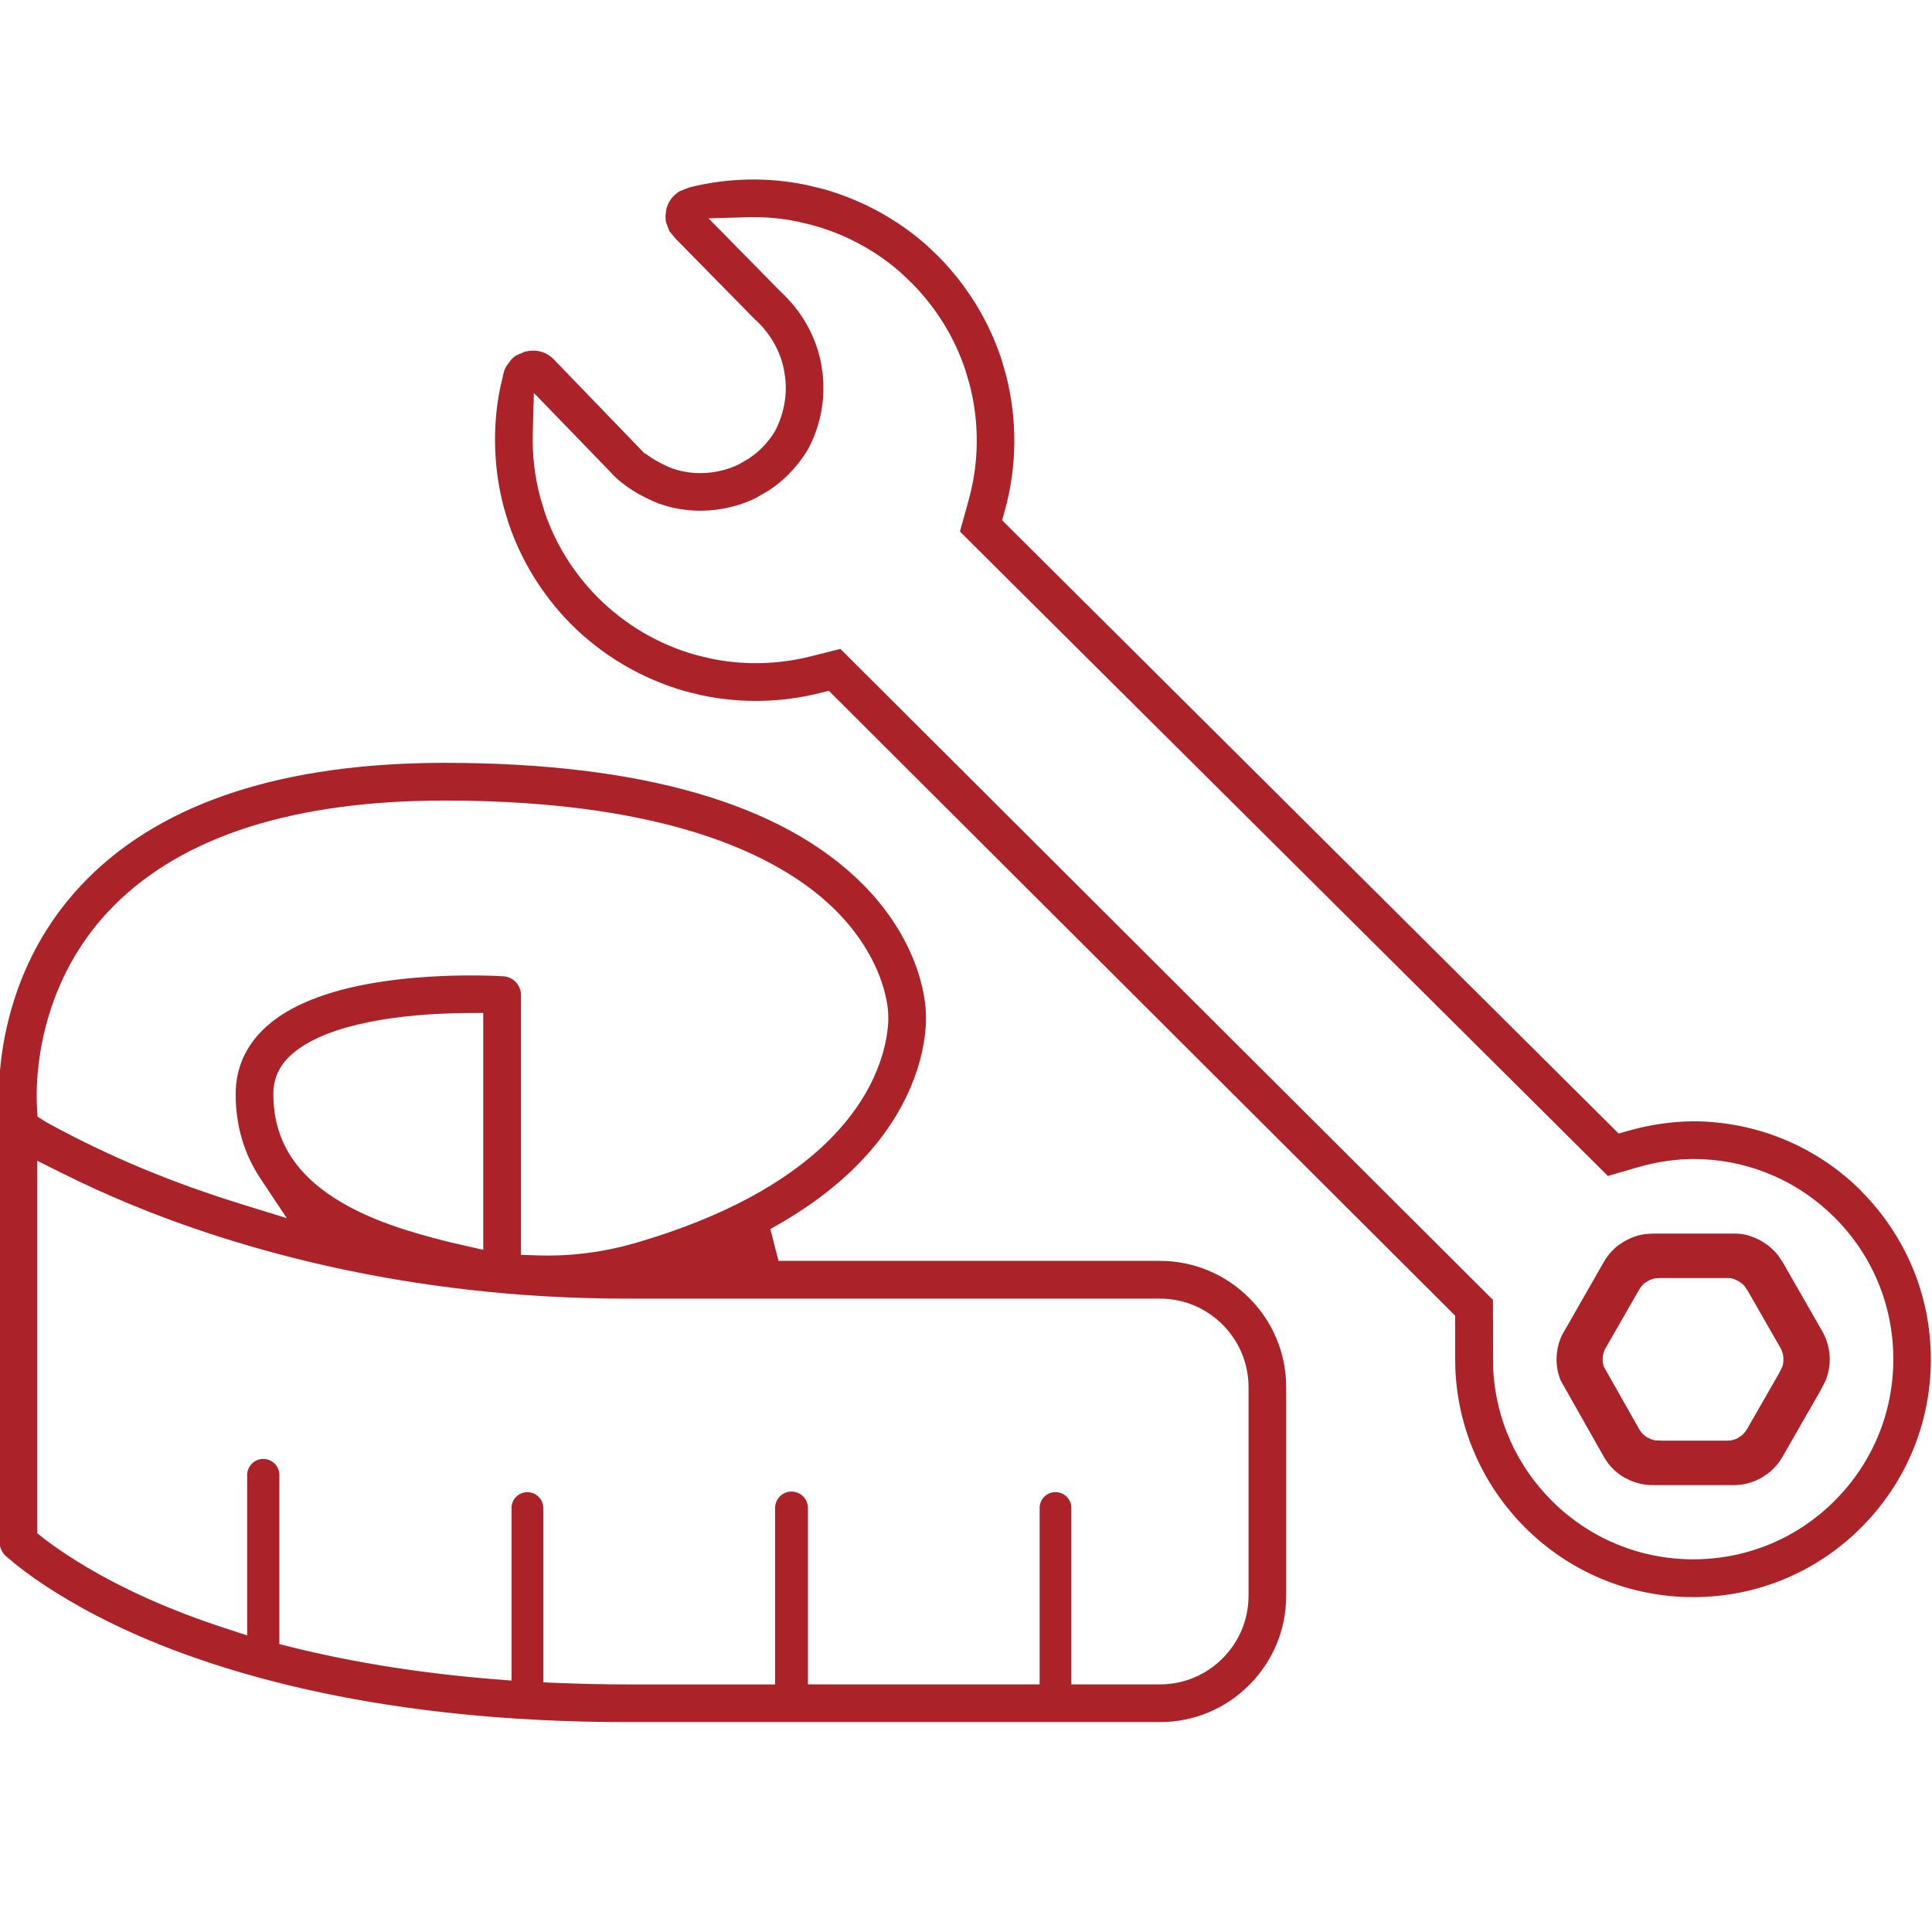
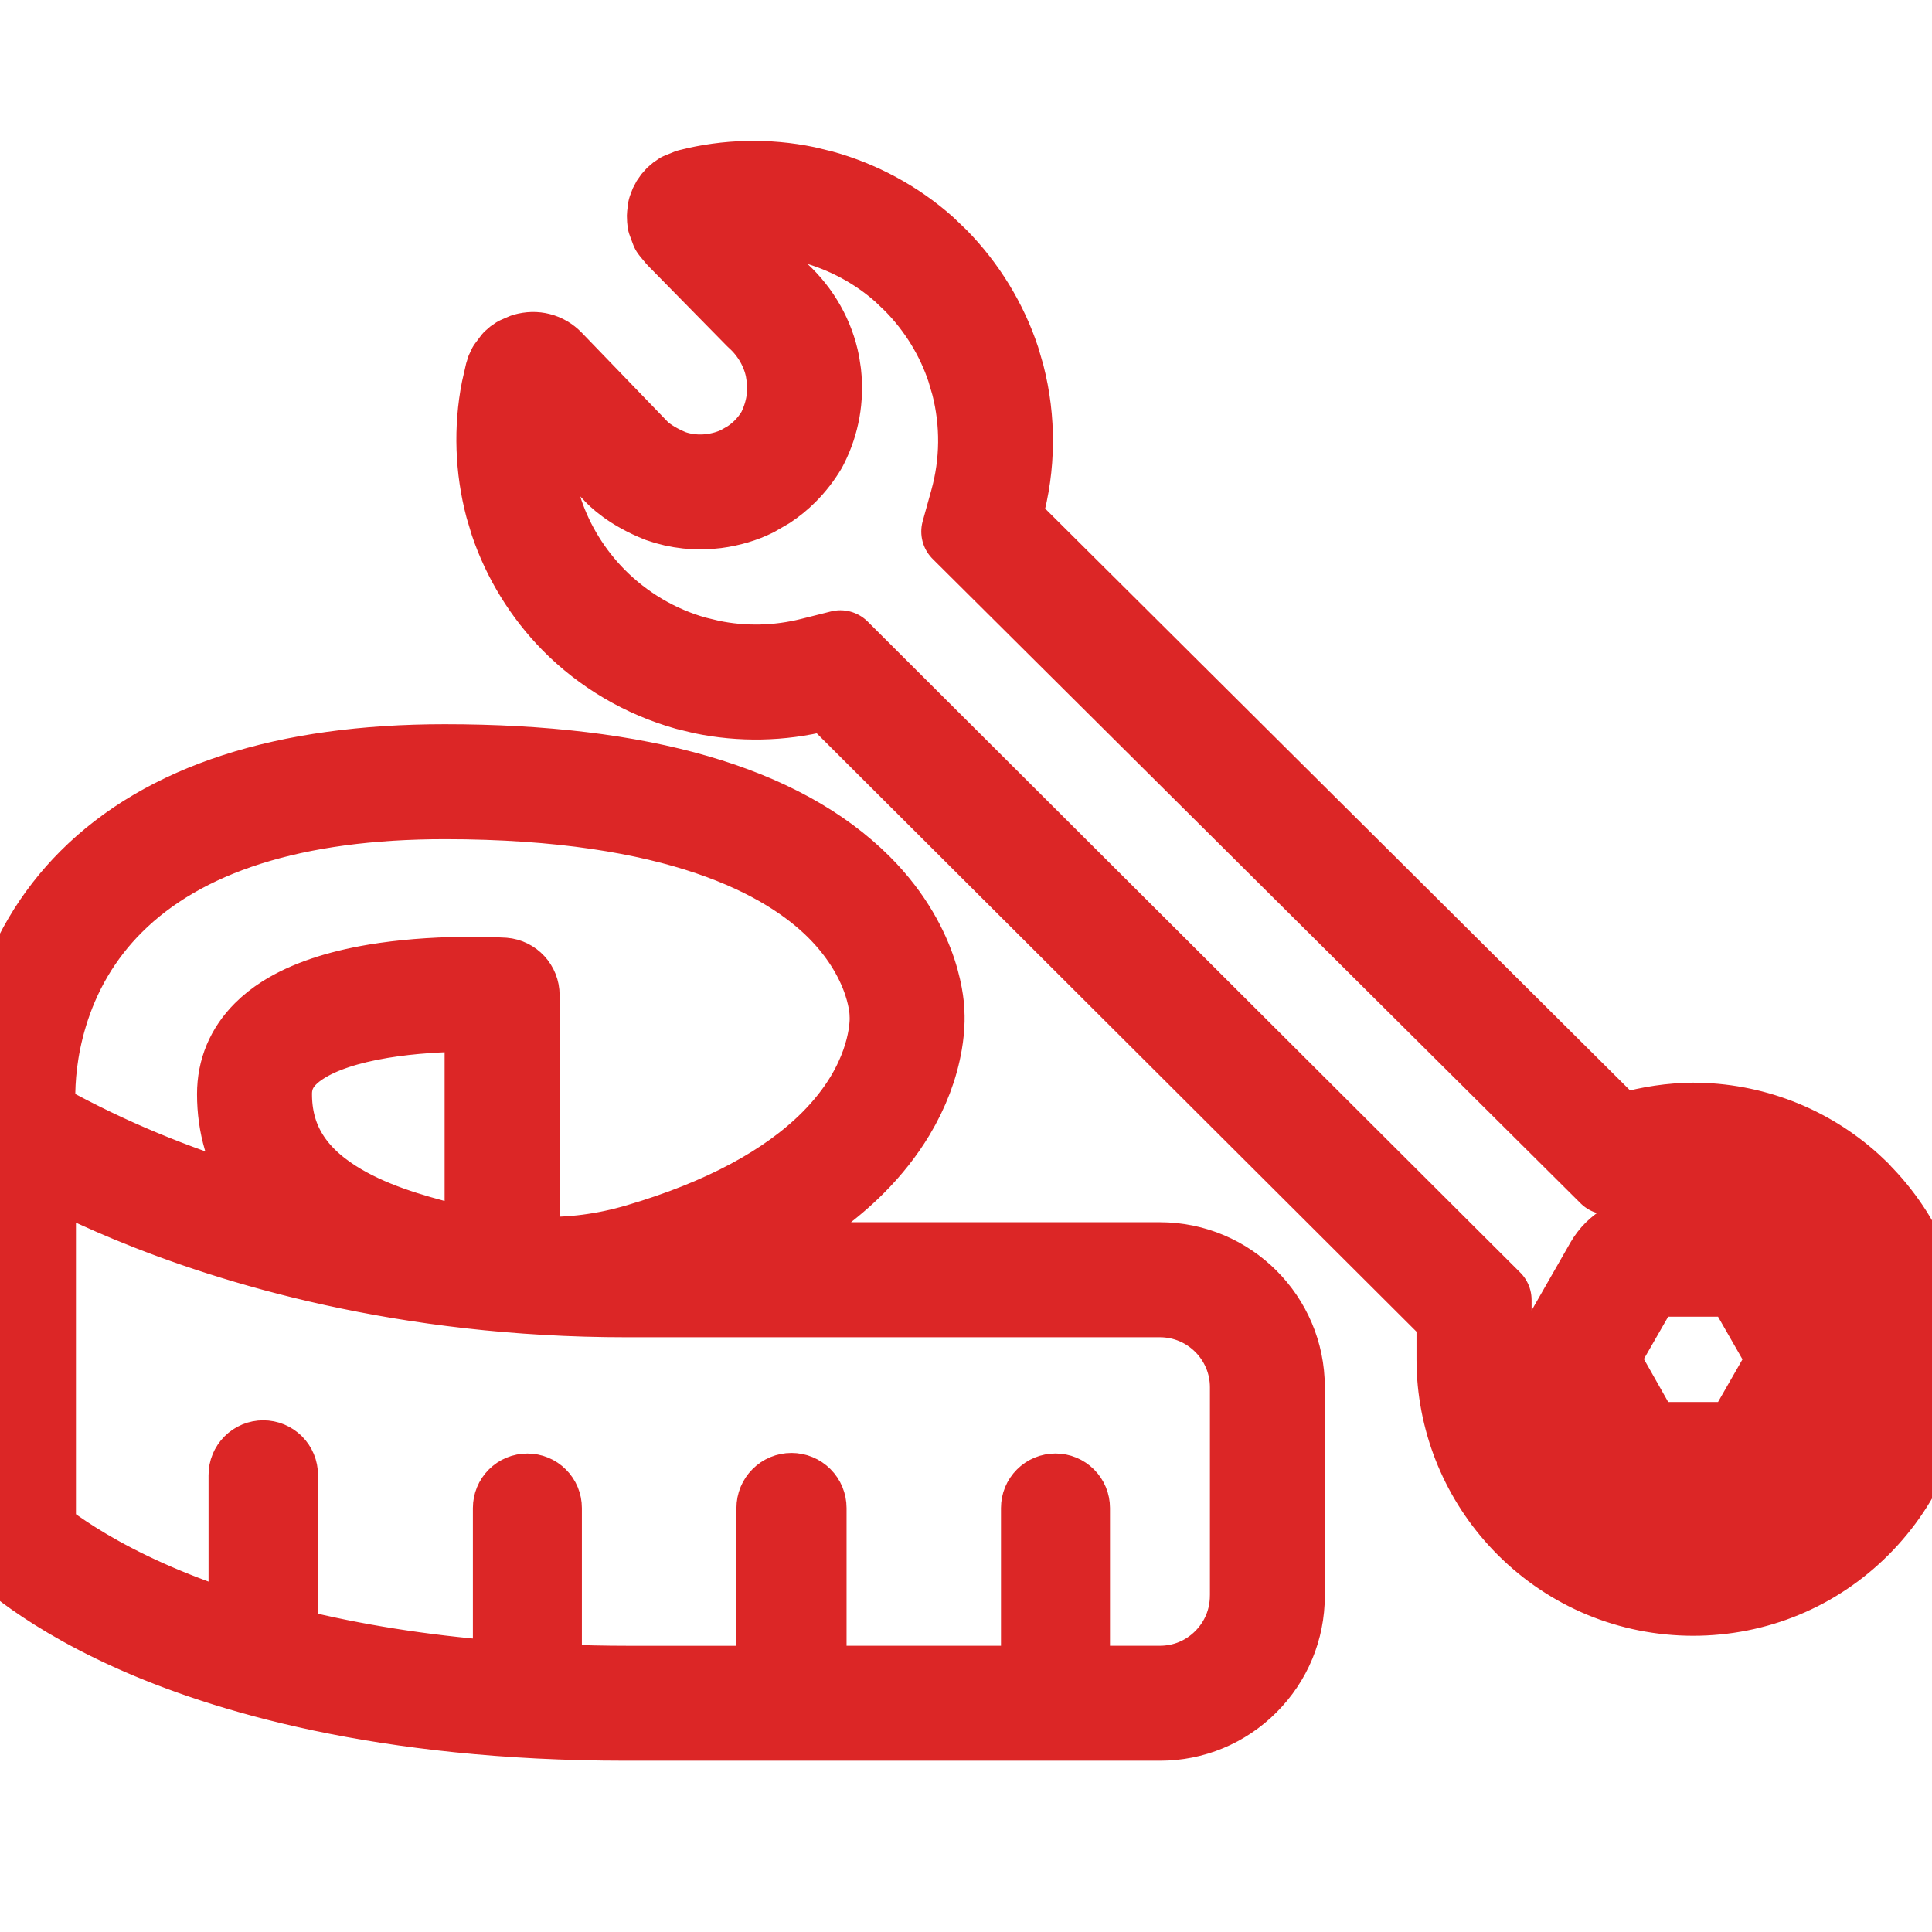
<svg xmlns="http://www.w3.org/2000/svg" id="Layer_1" version="1.1" viewBox="0 0 55 55">
  <defs>
    <style>
      .st0 {
-         fill: #ab2328;
+         fill: #DC2626;
      }
    </style>
  </defs>
-   <path class="st0" d="M33.021,35.894h-10.859l-.232-.907c.96-.525,1.783-1.128,2.446-1.791.453-.453.835-.938,1.139-1.444.4-.666.663-1.359.782-2.059.038-.222.059-.439.063-.643.002-.076,0-.139-.004-.221l-.005-.107c-.004-.063-.012-.146-.027-.248-.027-.185-.083-.481-.202-.839-.206-.618-.646-1.549-1.569-2.471-2.287-2.287-6.288-3.447-11.892-3.447-4.561,0-7.98,1.106-10.162,3.289-.503.503-.941,1.068-1.302,1.678-.765,1.294-1.052,2.585-1.159,3.44-.059.473-.07.862-.068,1.112l.018.882v11.78c0,.155.068.303.185.405.137.119.323.275.566.455.579.429,1.573,1.076,3.017,1.724,2.583,1.16,7.122,2.542,14.075,2.542h15.191c.958,0,1.86-.374,2.539-1.054h0c.68-.68,1.054-1.583,1.054-2.542v-5.939c0-1.982-1.614-3.594-3.596-3.595h.002ZM1.044,31.25c-.002-.218.007-.568.06-.994.094-.754.347-1.891,1.018-3.027.313-.529.694-1.021,1.134-1.46,1.977-1.977,5.141-2.979,9.406-2.979,6.613,0,9.705,1.703,11.133,3.132.613.613,1.066,1.323,1.31,2.052.094.283.137.51.158.652.011.08.016.138.018.179l.005.056-.002.012.002.025s.003.073.002.132c-.002.103-.013.271-.049.485-.066.39-.231.999-.643,1.686-.26.434-.592.853-.984,1.246-1.235,1.235-3.074,2.218-5.463,2.921-.951.28-1.884.401-2.85.37l-.468-.015v-7.395c0-.279-.216-.513-.493-.535l-.329-.015c-.2-.006-.483-.012-.823-.008-.891.01-1.757.081-2.505.205-1.095.183-1.977.483-2.622.891-.223.141-.422.299-.593.47-.502.502-.757,1.112-.757,1.811,0,.891.236,1.699.703,2.4l.753,1.132-1.299-.402c-.973-.301-1.911-.639-2.788-1.003-.948-.393-1.881-.843-2.775-1.335l-.235-.152-.015-.267c-.004-.057-.007-.148-.008-.268v-.002ZM13.757,28.836v6.744l-.714-.163c-.083-.018-.167-.037-.252-.058-1.117-.279-2.283-.623-3.254-1.242-1.181-.753-1.756-1.725-1.755-2.973,0-.412.145-.756.442-1.053.114-.113.248-.219.41-.321.524-.332,1.272-.58,2.224-.739.877-.146,1.757-.184,2.34-.191,0,0,.559-.004.559-.004ZM35.543,45.428c0,.673-.263,1.307-.74,1.784s-1.109.739-1.781.739h-2.523v-5.022c0-.121-.047-.234-.132-.319s-.198-.132-.319-.132-.235.047-.32.132-.132.199-.132.32v5.021h-6.596v-5.021c0-.125-.049-.243-.137-.331s-.206-.137-.331-.137-.242.049-.33.137c-.089.089-.137.206-.137.331v5.022h-4.233c-.593,0-1.215-.013-1.902-.04l-.465-.018v-4.964c0-.121-.047-.234-.132-.319s-.198-.132-.32-.132c-.121,0-.234.047-.319.132s-.132.199-.132.319v4.913l-.523-.042c-2.037-.165-3.961-.47-5.719-.905l-.367-.091v-4.814c0-.123-.048-.238-.134-.324-.087-.086-.202-.134-.324-.134-.123,0-.238.048-.324.134-.087.087-.135.202-.134.324v4.566l-.633-.207c-.782-.255-1.525-.54-2.207-.846-1.361-.61-2.283-1.211-2.836-1.62l-.117-.089-.182-.145v-10.605l.7.35c.616.308,1.257.601,1.905.87,2.974,1.234,7.845,2.704,14.166,2.704h15.188c1.391,0,2.523,1.132,2.523,2.523v5.939-.003ZM47.036,42.274l-.047.004c-.189-.007-.376-.048-.554-.121l-.192-.094c-.183-.106-.34-.247-.466-.409l-.098-.146-1.25-2.208-.01-.025c-.071-.184-.107-.378-.107-.577,0-.21.04-.417.121-.612l.028-.068,1.2-2.099c.072-.124.157-.235.254-.332.052-.051.104-.097.161-.14l.148-.098c.213-.123.409-.191.619-.218l.218-.013h2.34c.188,0,.35.035.561.121l.156.076c.217.124.375.261.504.429l.125.184,1.13,1.972c.139.242.212.518.212.8,0,.211-.042.416-.121.61l-.146.282-1.081,1.885c-.071.122-.156.233-.254.331-.051.051-.105.099-.163.142l-.179.12c-.186.105-.386.169-.588.196l-.17.012h-2.325l-.024-.004h-.002ZM47.313,41.013h1.86l.1-.008c.073-.01.155-.041.199-.066l.111-.075s.024-.022.044-.042c.042-.042.078-.088.107-.138l.899-1.568.103-.198c.019-.049.035-.134.035-.219,0-.116-.03-.229-.086-.328l-.937-1.635-.079-.116c-.04-.05-.104-.105-.187-.153l-.091-.044c-.08-.032-.13-.04-.186-.04h-1.946l-.139.009c-.059.009-.138.036-.222.084l-.088.058s-.023.021-.043.042c-.039.039-.073.084-.102.134l-.989,1.724-.003.015c-.033.079-.049.162-.049.248,0,.074.012.145.036.214l1.011,1.787.055.079c.036.045.101.105.159.138l.119.058c.042.017.103.031.167.037l.026-.005.116.008h0ZM52.978,33.895l-.234-.221c-1.246-1.129-2.863-1.751-4.547-1.753-.62.007-1.24.098-1.844.271l-.273.078L28.528,14.811l.076-.273c.351-1.257.361-2.599.034-3.868l-.132-.453c-.355-1.076-.97-2.081-1.77-2.895l-.341-.327c-.847-.755-1.884-1.317-2.984-1.62l-.459-.111c-1.101-.228-2.258-.202-3.348.077l-.26.105c-.051.031-.099.068-.155.12-.095.095-.167.212-.207.34l-.012.038-.024.195c0,.076.007.151.011.177l.097.26.03.039.148.178,2.24,2.28.035.033c.41.372.704.881.81,1.415l.037.241c.055.503-.037,1.01-.282,1.495-.105.178-.233.344-.381.492-.111.111-.232.211-.391.317l-.271.155c-.236.115-.498.192-.779.228-.373.048-.759.011-1.109-.112-.288-.115-.55-.26-.753-.415l-.031-.005-2.589-2.684c-.107-.11-.241-.189-.387-.226-.144-.037-.293-.034-.455.011l-.221.096c-.049.03-.094.064-.137.106l-.159.212c-.032.058-.056.119-.069.172l-.11.48c-.217,1.101-.177,2.268.112,3.359l.135.45c.359,1.063.965,2.048,1.753,2.848.907.92,2.055,1.594,3.302,1.944l.453.11c1.099.231,2.255.209,3.345-.064l.265-.066,17.83,17.789v1.253l.008.324c.086,1.68.789,3.26,1.979,4.451,1.277,1.277,2.976,1.982,4.785,1.985,1.81,0,3.51-.703,4.788-1.982h0c1.278-1.28,1.983-2.98,1.982-4.788,0-1.809-.711-3.516-1.993-4.799l.003-.003ZM52.229,42.724c-1.075,1.075-2.506,1.667-4.029,1.667-1.523-.003-2.953-.596-4.027-1.671-1.002-1.002-1.593-2.323-1.666-3.743l-.006-1.972-18.577-18.532-.852.214c-.934.234-1.913.256-2.845.059l-.42-.101c-1.061-.297-2.033-.871-2.811-1.659-.674-.684-1.189-1.514-1.494-2.419l-.125-.417c-.157-.592-.228-1.204-.211-1.818l.032-1.147,2.192,2.265c.136.157.544.559,1.373.889.517.183,1.079.243,1.624.172.412-.053.801-.17,1.129-.334l.375-.217c.196-.129.38-.279.548-.447.22-.22.415-.473.566-.728l.039-.075c.328-.65.453-1.359.373-2.087l-.043-.284c-.149-.766-.549-1.48-1.143-2.028l-2.061-2.095,1.108-.032c.483-.014.962.027,1.439.126l.425.103c.938.259,1.806.729,2.524,1.369l.316.303c.681.694,1.198,1.536,1.5,2.45l.123.419c.279,1.081.268,2.221-.033,3.297l-.245.881,18.446,18.345.878-.254c.51-.147,1.031-.224,1.555-.229,1.415,0,2.765.519,3.81,1.465l.214.203c1.077,1.077,1.669,2.509,1.669,4.03s-.592,2.953-1.669,4.03v.002Z" />
+   <path class="st0" d="M33.021,35.894h-10.859l-.232-.907c.96-.525,1.783-1.128,2.446-1.791.453-.453.835-.938,1.139-1.444.4-.666.663-1.359.782-2.059.038-.222.059-.439.063-.643.002-.076,0-.139-.004-.221l-.005-.107c-.004-.063-.012-.146-.027-.248-.027-.185-.083-.481-.202-.839-.206-.618-.646-1.549-1.569-2.471-2.287-2.287-6.288-3.447-11.892-3.447-4.561,0-7.98,1.106-10.162,3.289-.503.503-.941,1.068-1.302,1.678-.765,1.294-1.052,2.585-1.159,3.44-.059.473-.07.862-.068,1.112l.018.882v11.78c0,.155.068.303.185.405.137.119.323.275.566.455.579.429,1.573,1.076,3.017,1.724,2.583,1.16,7.122,2.542,14.075,2.542h15.191c.958,0,1.86-.374,2.539-1.054h0c.68-.68,1.054-1.583,1.054-2.542v-5.939c0-1.982-1.614-3.594-3.596-3.595h.002ZM1.044,31.25c-.002-.218.007-.568.06-.994.094-.754.347-1.891,1.018-3.027.313-.529.694-1.021,1.134-1.46,1.977-1.977,5.141-2.979,9.406-2.979,6.613,0,9.705,1.703,11.133,3.132.613.613,1.066,1.323,1.31,2.052.094.283.137.51.158.652.011.08.016.138.018.179l.005.056-.002.012.002.025s.003.073.002.132c-.002.103-.013.271-.049.485-.066.39-.231.999-.643,1.686-.26.434-.592.853-.984,1.246-1.235,1.235-3.074,2.218-5.463,2.921-.951.28-1.884.401-2.85.37l-.468-.015v-7.395c0-.279-.216-.513-.493-.535l-.329-.015c-.2-.006-.483-.012-.823-.008-.891.01-1.757.081-2.505.205-1.095.183-1.977.483-2.622.891-.223.141-.422.299-.593.47-.502.502-.757,1.112-.757,1.811,0,.891.236,1.699.703,2.4l.753,1.132-1.299-.402c-.973-.301-1.911-.639-2.788-1.003-.948-.393-1.881-.843-2.775-1.335l-.235-.152-.015-.267c-.004-.057-.007-.148-.008-.268v-.002ZM13.757,28.836v6.744l-.714-.163c-.083-.018-.167-.037-.252-.058-1.117-.279-2.283-.623-3.254-1.242-1.181-.753-1.756-1.725-1.755-2.973,0-.412.145-.756.442-1.053.114-.113.248-.219.41-.321.524-.332,1.272-.58,2.224-.739.877-.146,1.757-.184,2.34-.191,0,0,.559-.004.559-.004ZM35.543,45.428c0,.673-.263,1.307-.74,1.784s-1.109.739-1.781.739h-2.523v-5.022c0-.121-.047-.234-.132-.319s-.198-.132-.319-.132-.235.047-.32.132-.132.199-.132.32v5.021h-6.596v-5.021c0-.125-.049-.243-.137-.331s-.206-.137-.331-.137-.242.049-.33.137c-.089.089-.137.206-.137.331v5.022h-4.233c-.593,0-1.215-.013-1.902-.04l-.465-.018v-4.964c0-.121-.047-.234-.132-.319s-.198-.132-.32-.132c-.121,0-.234.047-.319.132s-.132.199-.132.319v4.913l-.523-.042c-2.037-.165-3.961-.47-5.719-.905l-.367-.091v-4.814c0-.123-.048-.238-.134-.324-.087-.086-.202-.134-.324-.134-.123,0-.238.048-.324.134-.087.087-.135.202-.134.324v4.566l-.633-.207c-.782-.255-1.525-.54-2.207-.846-1.361-.61-2.283-1.211-2.836-1.62l-.117-.089-.182-.145v-10.605l.7.35c.616.308,1.257.601,1.905.87,2.974,1.234,7.845,2.704,14.166,2.704h15.188c1.391,0,2.523,1.132,2.523,2.523v5.939-.003ZM47.036,42.274l-.047.004c-.189-.007-.376-.048-.554-.121l-.192-.094c-.183-.106-.34-.247-.466-.409l-.098-.146-1.25-2.208-.01-.025c-.071-.184-.107-.378-.107-.577,0-.21.04-.417.121-.612l.028-.068,1.2-2.099c.072-.124.157-.235.254-.332.052-.051.104-.097.161-.14l.148-.098c.213-.123.409-.191.619-.218l.218-.013h2.34c.188,0,.35.035.561.121l.156.076c.217.124.375.261.504.429l.125.184,1.13,1.972c.139.242.212.518.212.8,0,.211-.042.416-.121.61l-.146.282-1.081,1.885c-.071.122-.156.233-.254.331-.051.051-.105.099-.163.142l-.179.12c-.186.105-.386.169-.588.196l-.17.012h-2.325l-.024-.004h-.002ZM47.313,41.013h1.86l.1-.008c.073-.01.155-.041.199-.066l.111-.075s.024-.022.044-.042c.042-.042.078-.088.107-.138l.899-1.568.103-.198c.019-.049.035-.134.035-.219,0-.116-.03-.229-.086-.328l-.937-1.635-.079-.116c-.04-.05-.104-.105-.187-.153l-.091-.044c-.08-.032-.13-.04-.186-.04h-1.946l-.139.009c-.059.009-.138.036-.222.084l-.088.058s-.023.021-.043.042c-.039.039-.073.084-.102.134l-.989,1.724-.003.015c-.033.079-.049.162-.049.248,0,.074.012.145.036.214l1.011,1.787.055.079c.036.045.101.105.159.138l.119.058c.042.017.103.031.167.037l.026-.005.116.008h0ZM52.978,33.895l-.234-.221c-1.246-1.129-2.863-1.751-4.547-1.753-.62.007-1.24.098-1.844.271l-.273.078L28.528,14.811l.076-.273c.351-1.257.361-2.599.034-3.868l-.132-.453c-.355-1.076-.97-2.081-1.77-2.895l-.341-.327c-.847-.755-1.884-1.317-2.984-1.62l-.459-.111c-1.101-.228-2.258-.202-3.348.077l-.26.105c-.051.031-.099.068-.155.12-.095.095-.167.212-.207.34l-.012.038-.024.195c0,.076.007.151.011.177l.097.26.03.039.148.178,2.24,2.28.035.033c.41.372.704.881.81,1.415l.037.241c.055.503-.037,1.01-.282,1.495-.105.178-.233.344-.381.492-.111.111-.232.211-.391.317l-.271.155c-.236.115-.498.192-.779.228-.373.048-.759.011-1.109-.112-.288-.115-.55-.26-.753-.415l-.031-.005-2.589-2.684c-.107-.11-.241-.189-.387-.226-.144-.037-.293-.034-.455.011l-.221.096c-.049.03-.094.064-.137.106l-.159.212c-.032.058-.056.119-.069.172l-.11.48c-.217,1.101-.177,2.268.112,3.359l.135.45c.359,1.063.965,2.048,1.753,2.848.907.92,2.055,1.594,3.302,1.944l.453.11c1.099.231,2.255.209,3.345-.064l.265-.066,17.83,17.789v1.253l.008.324c.086,1.68.789,3.26,1.979,4.451,1.277,1.277,2.976,1.982,4.785,1.985,1.81,0,3.51-.703,4.788-1.982h0c1.278-1.28,1.983-2.98,1.982-4.788,0-1.809-.711-3.516-1.993-4.799l.003-.003ZM52.229,42.724c-1.075,1.075-2.506,1.667-4.029,1.667-1.523-.003-2.953-.596-4.027-1.671-1.002-1.002-1.593-2.323-1.666-3.743l-.006-1.972-18.577-18.532-.852.214c-.934.234-1.913.256-2.845.059l-.42-.101c-1.061-.297-2.033-.871-2.811-1.659-.674-.684-1.189-1.514-1.494-2.419l-.125-.417c-.157-.592-.228-1.204-.211-1.818l.032-1.147,2.192,2.265c.136.157.544.559,1.373.889.517.183,1.079.243,1.624.172.412-.053.801-.17,1.129-.334l.375-.217c.196-.129.38-.279.548-.447.22-.22.415-.473.566-.728l.039-.075c.328-.65.453-1.359.373-2.087l-.043-.284c-.149-.766-.549-1.48-1.143-2.028l-2.061-2.095,1.108-.032c.483-.014.962.027,1.439.126l.425.103c.938.259,1.806.729,2.524,1.369l.316.303c.681.694,1.198,1.536,1.5,2.45l.123.419c.279,1.081.268,2.221-.033,3.297l-.245.881,18.446,18.345.878-.254c.51-.147,1.031-.224,1.555-.229,1.415,0,2.765.519,3.81,1.465l.214.203c1.077,1.077,1.669,2.509,1.669,4.03s-.592,2.953-1.669,4.03v.002Z" fill="none" stroke="#DC2626" stroke-width="2.2" stroke-linecap="round" stroke-linejoin="round" />
</svg>
